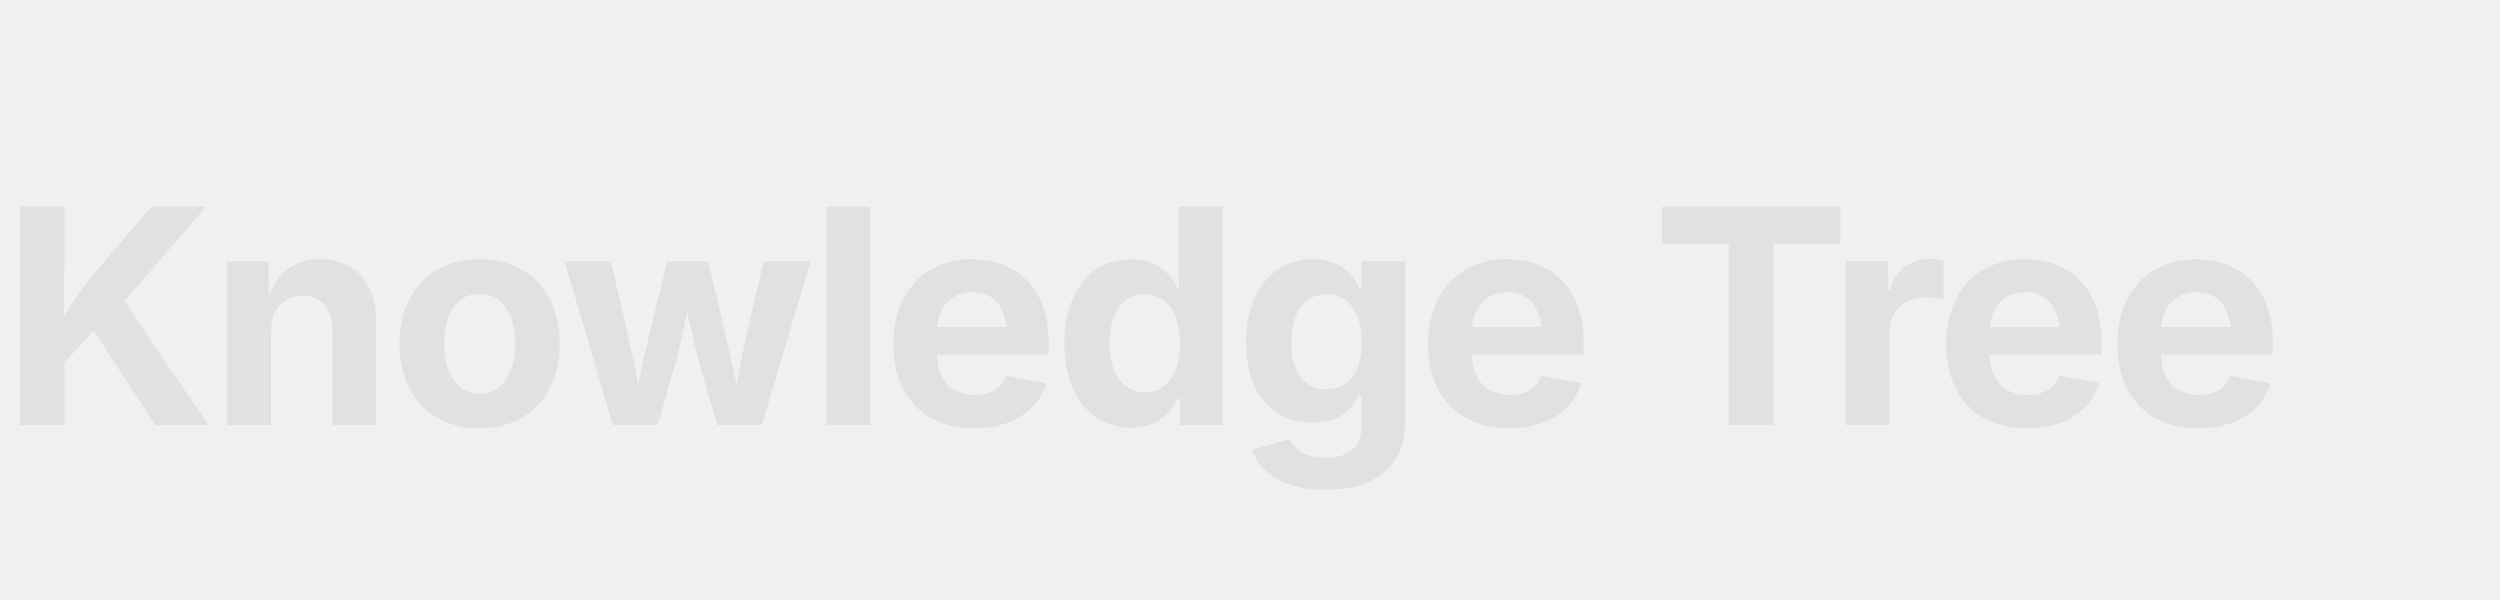
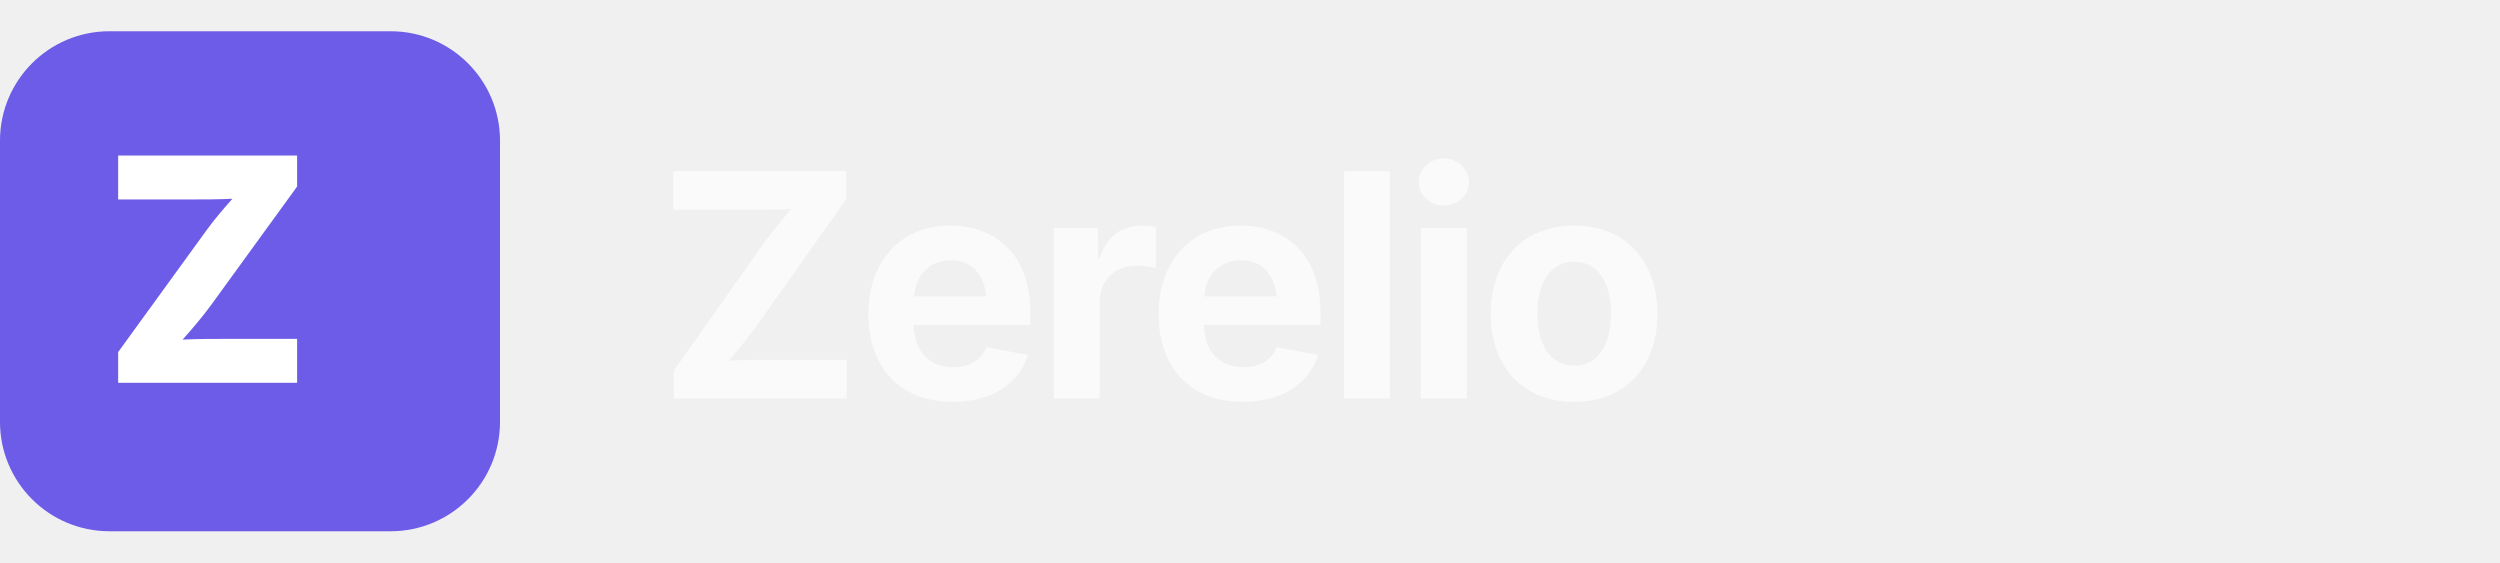
- <svg xmlns="http://www.w3.org/2000/svg" viewBox="0 0 200 48" fill="none">
-   <text x="0" y="34" font-family="Inter, -apple-system, BlinkMacSystemFont, 'Segoe UI', Roboto, sans-serif" font-size="24" font-weight="700" fill="#e1e1e3" letter-spacing="-0.6">Knowledge Tree</text>
+ <svg xmlns="http://www.w3.org/2000/svg" viewBox="0 0 160 36" fill="none">
+   <rect x="0" y="2" width="32" height="32" rx="7" fill="#6c5ce7" />
+   <text x="6.5" y="24.5" font-family="Inter, -apple-system, sans-serif" font-size="20" font-weight="800" fill="white" letter-spacing="-1">Z</text>
+   <text x="42" y="25.5" font-family="Inter, -apple-system, BlinkMacSystemFont, 'Segoe UI', Roboto, sans-serif" font-size="20" font-weight="700" fill="#fafafa" letter-spacing="-0.5">Zerelio</text>
</svg>
